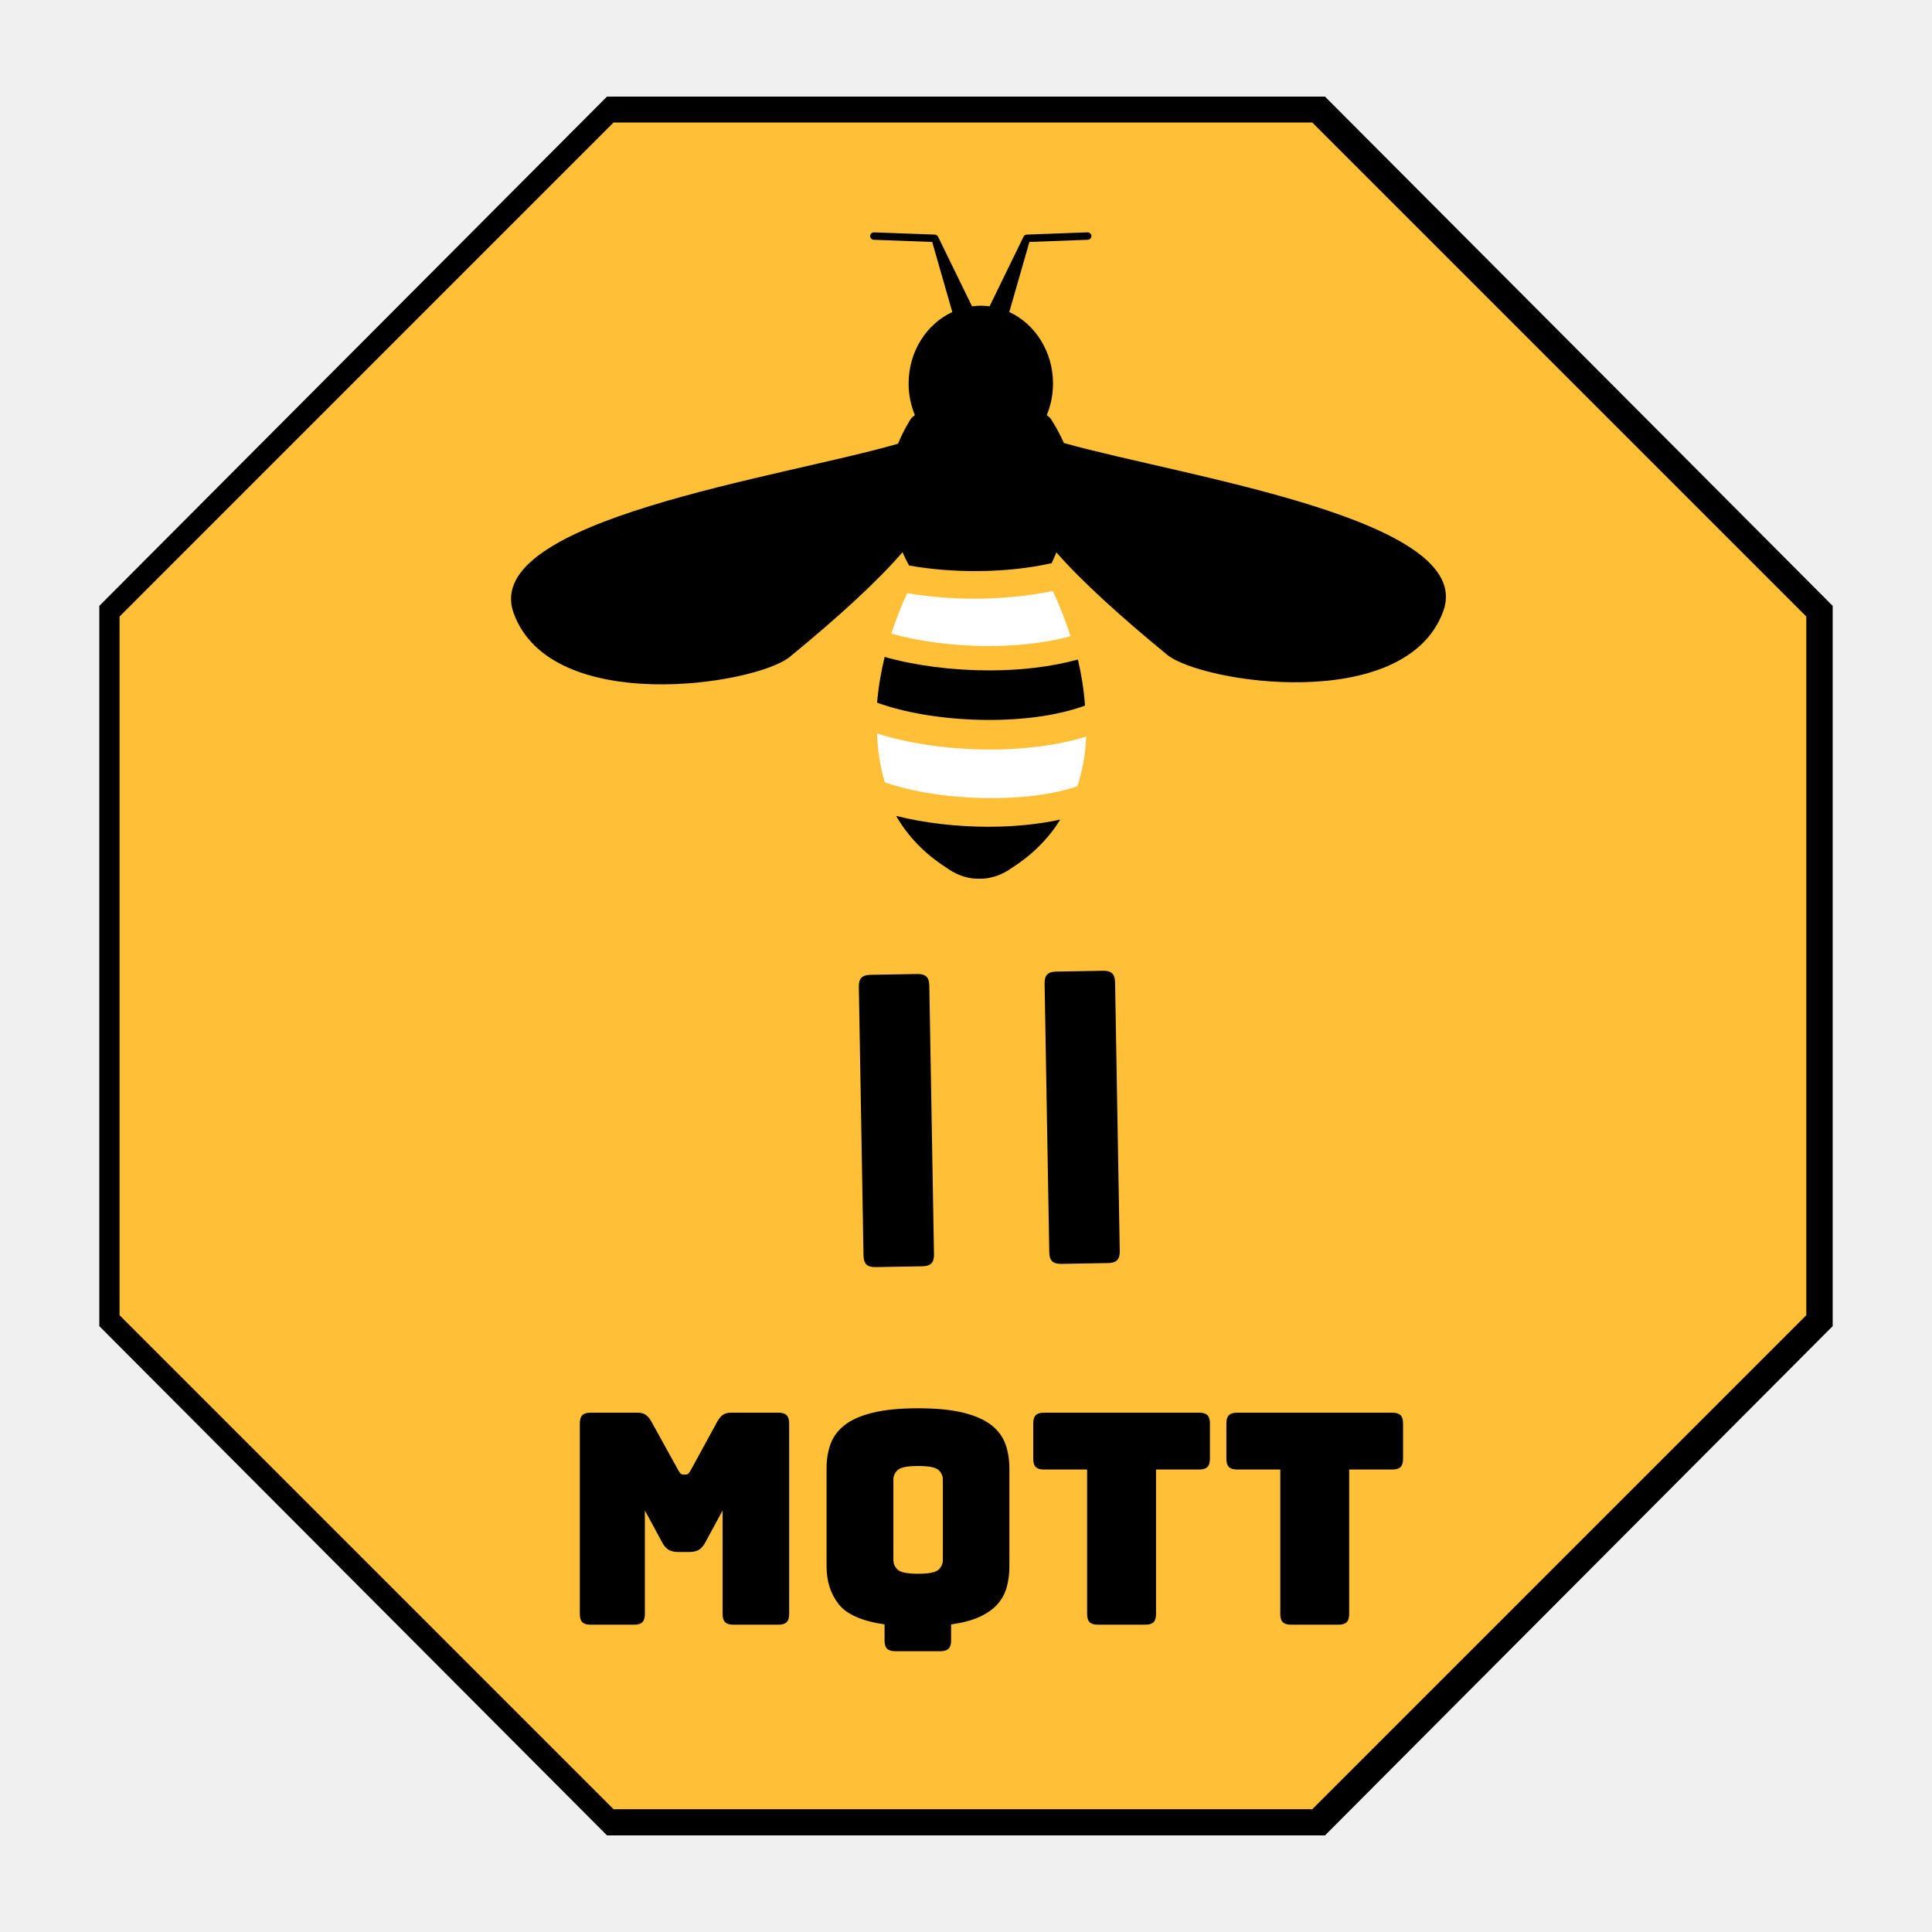
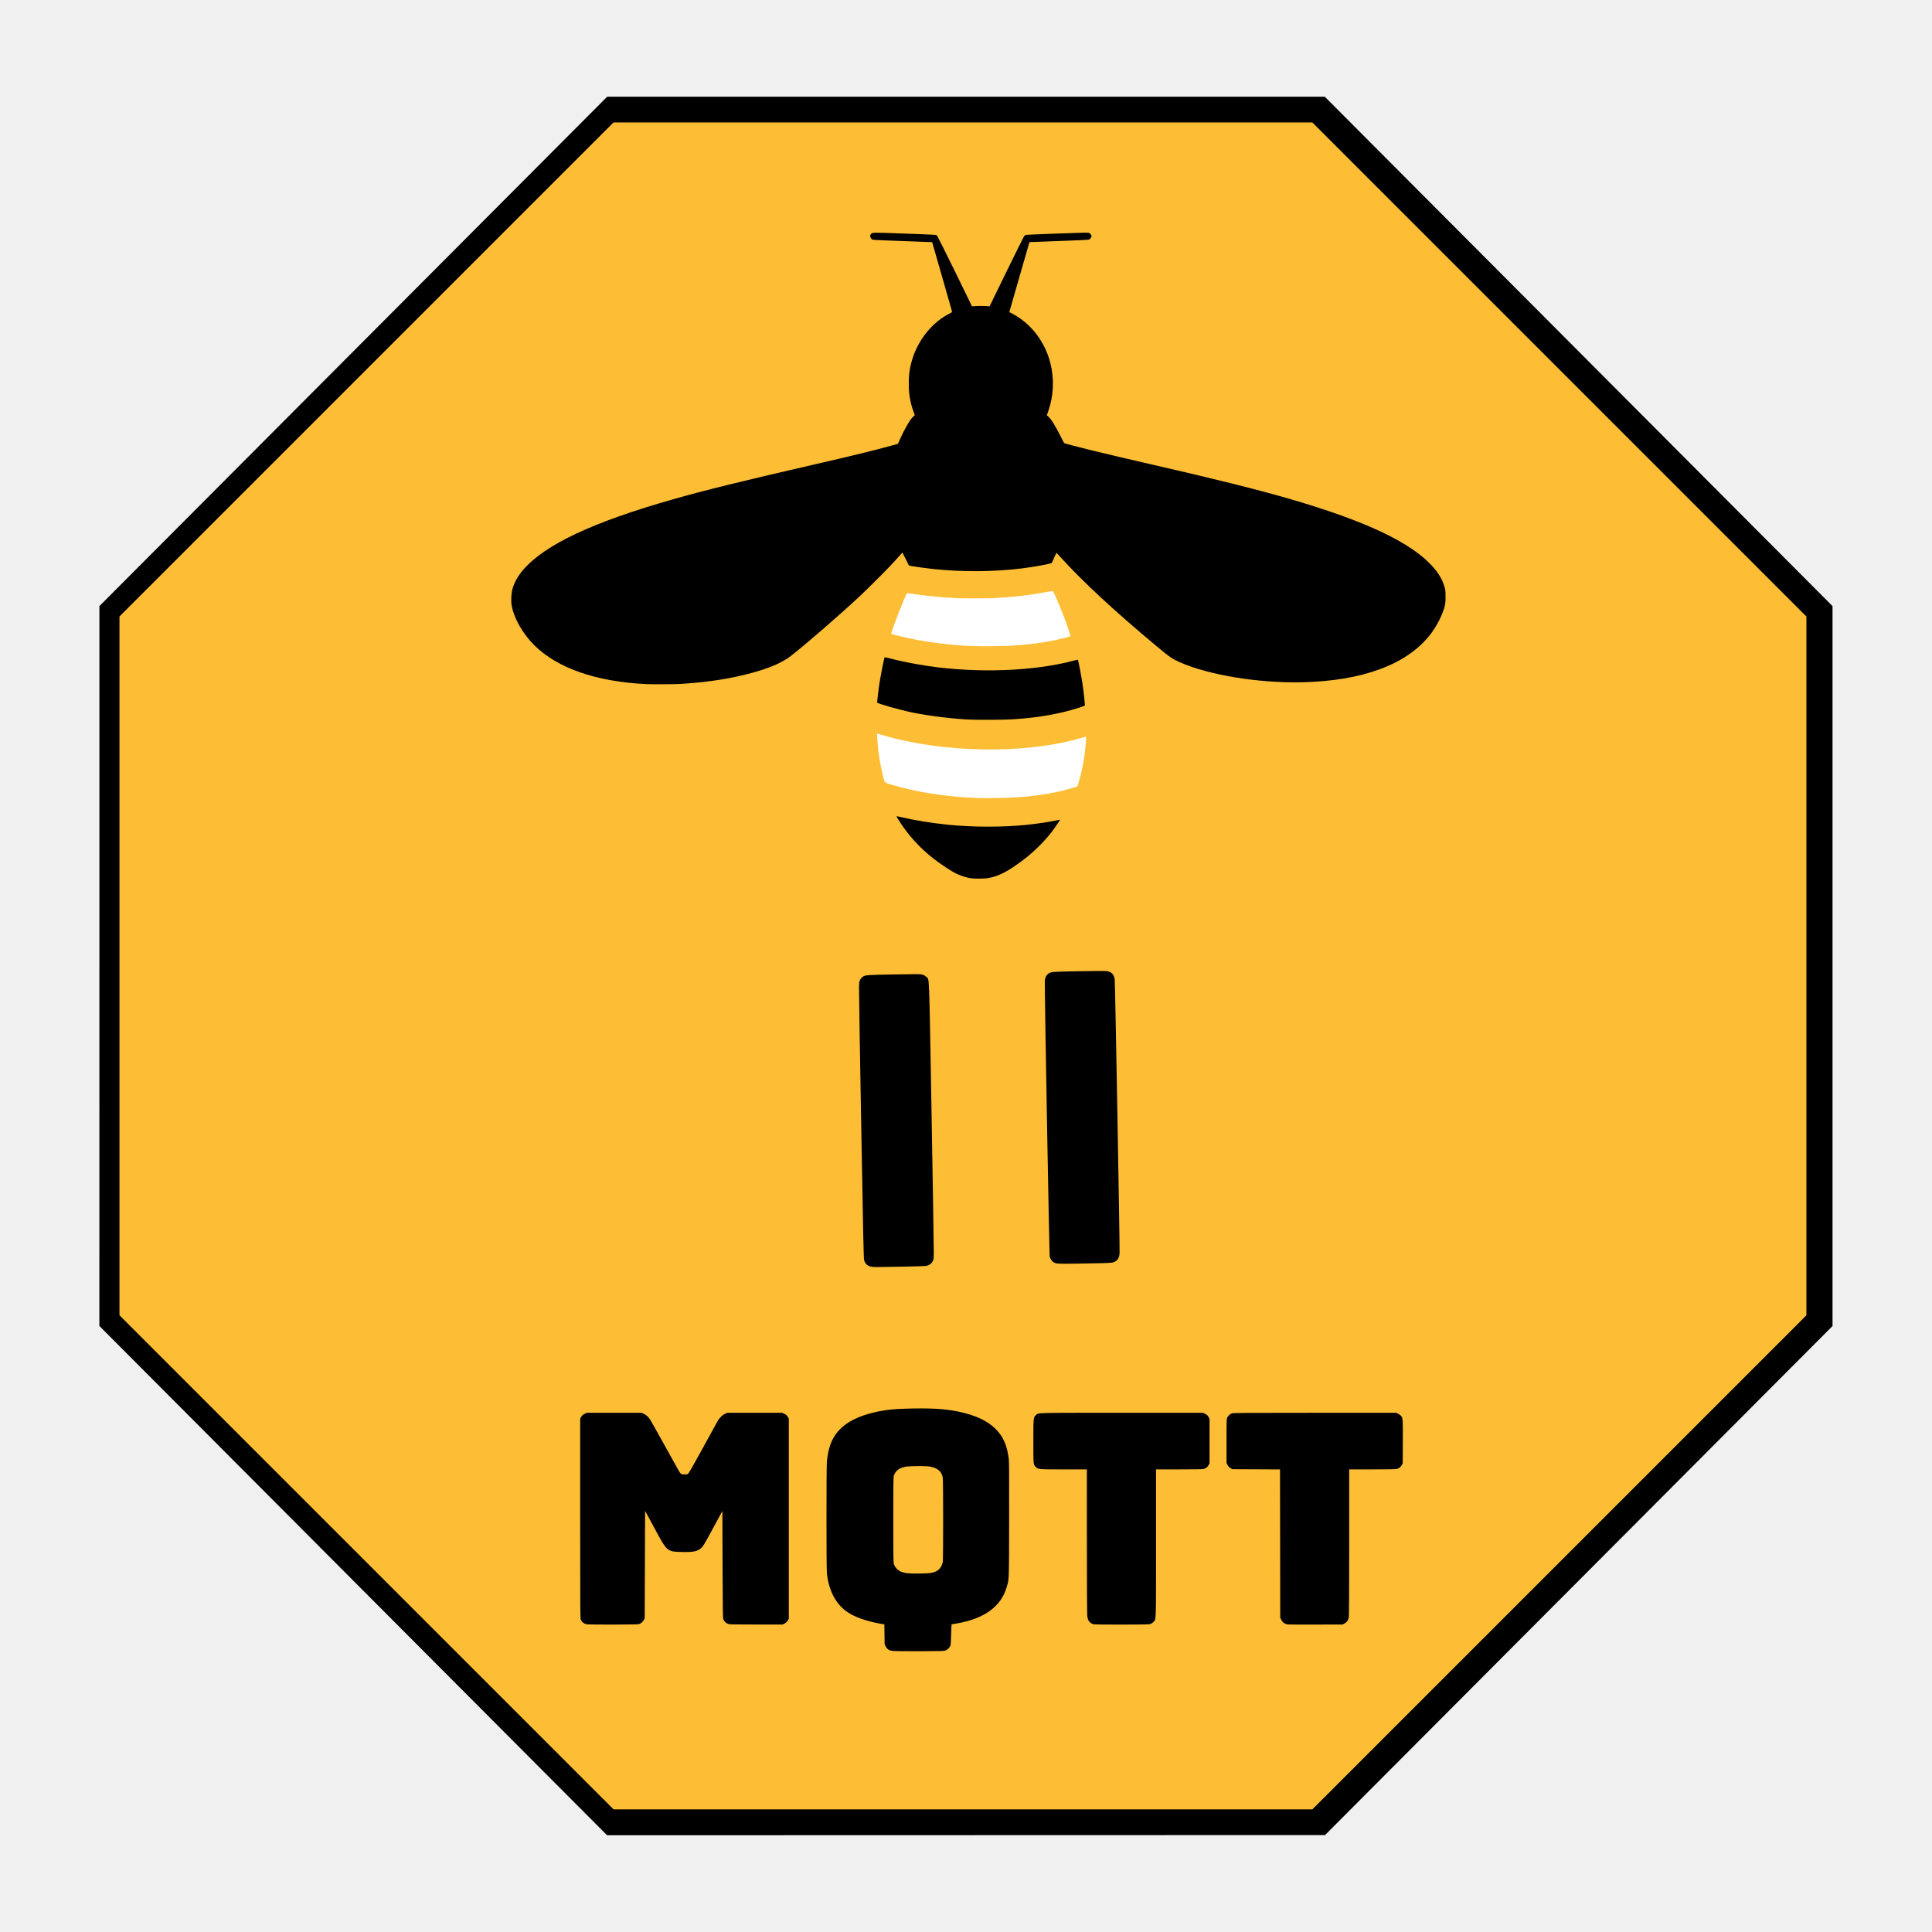
- <svg xmlns="http://www.w3.org/2000/svg" width="1000" height="1000" class="thumb" viewBox="0 0 600 600">
-   <g>
-     <g transform="matrix(1.8288,0,0,1.8288,-76.3478,13.5303) matrix(1.6652,0,0,1.6704,50.2843,0.6537)">
-       <svg width="186.77" height="186.769" viewBox="-5 -5 186.77 186.769">
-         <defs>
-           <linearGradient id="linearGradientSk1zes2vk4" x1="0" x2="1" y1=".5" y2=".5">
-             <stop offset="0%" stop-color="#000" />
-             <stop offset="100%" stop-color="#000" />
-           </linearGradient>
-         </defs>
-         <g>
-           <polygon fill="url('#linearGradientSk1zes2vk4')" points="51.774 176.769 0 124.995 0 51.774 51.774 0 124.995 0 176.77 51.774 176.77 124.995 124.995 176.769" />
-         </g>
-       </svg>
-     </g>
-     <g transform="matrix(1.8288,0,0,1.8288,-76.3478,13.5303) matrix(1.6204,0,0,1.6204,53.946,5.3)">
-       <svg width="186.77" height="186.769" viewBox="-5 -5 186.77 186.769">
-         <defs>
-           <linearGradient id="linearGradientSk1zes2vka" x1="0" x2="1" y1=".5" y2=".5">
-             <stop offset="0%" stop-color="#ffc038" />
-             <stop offset="100%" stop-color="#ffc038" />
-           </linearGradient>
-         </defs>
-         <g>
-           <polygon fill="url('#linearGradientSk1zes2vka')" points="51.774 176.769 0 124.995 0 51.774 51.774 0 124.995 0 176.77 51.774 176.77 124.995 124.995 176.769" />
-         </g>
-       </svg>
-     </g>
-     <g transform="matrix(1.8288,0,0,1.8288,-76.3478,13.5303) matrix(1.6146,0,0,1.6146,185.8484,123.0829)">
-       <svg width="27.265" height="16.607" viewBox="36.308 71.828 27.265 16.607">
-         <defs>
-           <linearGradient id="linearGradientSk1zes2vkg" x1="0" x2="1" y1=".5" y2=".5">
-             <stop offset="0%" stop-color="#000" />
-             <stop offset="100%" stop-color="#000" />
-           </linearGradient>
-         </defs>
-         <g>
-           <path fill="url('#linearGradientSk1zes2vkg')" d="M41.308,76.828c1.197,2.07,2.931,3.953,5.371,5.497c0,0,1.453,1.163,3.373,1.108c1.918,0.051,3.375-1.107,3.375-1.107 c2.289-1.446,3.958-3.192,5.146-5.112c-2.274,0.496-4.875,0.754-7.556,0.754C47.714,77.968,44.316,77.583,41.308,76.828z" />
-         </g>
-       </svg>
-     </g>
-     <g transform="matrix(1.8288,0,0,1.8288,-76.3478,13.5303) matrix(1.6146,0,0,1.6146,182.6191,109.0829)">
-       <svg width="31.992" height="16.8" viewBox="34.051 63.36 31.992 16.8">
-         <defs>
-           <linearGradient id="linearGradientSk1zes2vkm" x1="0" x2="1" y1=".5" y2=".5">
-             <stop offset="0%" stop-color="#fff" />
-             <stop offset="100%" stop-color="#fff" />
-           </linearGradient>
-         </defs>
-         <g>
-           <path fill="url('#linearGradientSk1zes2vkm')" d="M39.051,68.36c0.055,1.736,0.307,3.47,0.818,5.141c5.94,2.063,15.1,2.206,20.244,0.407c0.563-1.692,0.85-3.453,0.93-5.221 c-2.995,0.938-6.551,1.364-10.114,1.364C46.659,70.052,42.394,69.434,39.051,68.36z" />
-         </g>
-       </svg>
-     </g>
-     <g transform="matrix(1.8288,0,0,1.8288,-76.3478,13.5303) matrix(1.6146,0,0,1.6146,182.6191,96.0829)">
-       <svg width="31.868" height="16.631" viewBox="34.128 55.641 31.868 16.631">
-         <defs>
-           <linearGradient id="linearGradientSk1zes2vks" x1="0" x2="1" y1=".5" y2=".5">
-             <stop offset="0%" stop-color="#000" />
-             <stop offset="100%" stop-color="#000" />
-           </linearGradient>
-         </defs>
-         <g>
-           <path fill="url('#linearGradientSk1zes2vks')" d="M50.929,62.06c-3.902,0-7.81-0.511-11.006-1.419c-0.373,1.537-0.658,3.156-0.795,4.812 c5.78,2.114,15.619,2.598,21.868,0.309c-0.119-1.662-0.384-3.297-0.745-4.846C57.427,61.692,54.187,62.06,50.929,62.06z" />
-         </g>
-       </svg>
-     </g>
-     <g transform="matrix(1.8288,0,0,1.8288,-76.3478,13.5303) matrix(1.6146,0,0,1.6146,185.041,84.8902)">
-       <svg width="28.836" height="15.788" viewBox="35.678 48.491 28.836 15.788">
-         <defs>
-           <linearGradient id="linearGradientSk1zes2vky" x1="0" x2="1" y1=".5" y2=".5">
-             <stop offset="0%" stop-color="#fff" />
-             <stop offset="100%" stop-color="#fff" />
-           </linearGradient>
-         </defs>
-         <g>
-           <path fill="url('#linearGradientSk1zes2vky')" d="M59.514,58.241c-0.571-1.815-1.232-3.435-1.862-4.75c-2.599,0.543-5.42,0.809-8.212,0.809 c-2.458,0-4.881-0.204-7.097-0.579c-0.564,1.205-1.146,2.646-1.665,4.246C46.062,59.501,53.848,59.813,59.514,58.241z" />
-         </g>
-       </svg>
-     </g>
-     <g transform="matrix(1.8288,0,0,1.8288,-76.3478,13.5303) matrix(1.6146,0,0,1.6146,120.4554,23.9828)">
-       <svg width="108.33" height="57.541" viewBox="-4.359 10.889 108.33 57.541">
-         <defs>
-           <linearGradient id="linearGradientSk1zes2vk14" x1="0" x2="1" y1=".5" y2=".5">
-             <stop offset="0%" stop-color="#000" />
-             <stop offset="100%" stop-color="#000" />
-           </linearGradient>
-         </defs>
-         <g>
-           <path fill="url('#linearGradientSk1zes2vk14')" d="M58.786,38.047c-0.651-1.481-1.406-2.589-1.406-2.589c-0.11-0.123-0.253-0.232-0.394-0.342 c0.422-1.017,0.659-2.14,0.659-3.324c0-3.374-1.896-6.271-4.6-7.523l2.116-7.369l6.143-0.228c0.215-0.007,0.382-0.188,0.378-0.405 c-0.008-0.215-0.19-0.375-0.406-0.378l-6.396,0.238c-0.152,0.006-0.287,0.095-0.346,0.239l-3.563,7.305 c-0.302-0.039-0.607-0.065-0.92-0.065c-0.314,0-0.621,0.026-0.924,0.066l-3.565-7.308c-0.058-0.138-0.193-0.23-0.349-0.237 l-6.393-0.236c-0.216-0.001-0.396,0.161-0.407,0.376c-0.006,0.218,0.163,0.398,0.38,0.405l6.143,0.23l2.118,7.368 c-2.703,1.252-4.598,4.147-4.597,7.52c0,1.184,0.239,2.307,0.659,3.323c-0.148,0.11-0.288,0.223-0.393,0.344 c0,0-0.739,1.108-1.38,2.663C29.184,41.662-2.639,46.12,0.916,55.936c3.944,10.877,25.455,7.546,29.052,4.598 c5.007-4.104,9.231-7.95,11.843-11c0.224,0.512,0.459,0.979,0.694,1.396c4.583,0.822,10.289,0.82,14.998-0.245 c0.166-0.346,0.332-0.731,0.496-1.137c2.625,3.011,6.768,6.769,11.648,10.77c3.596,2.949,25.106,6.275,29.048-4.599 C102.202,46.038,71.295,41.566,58.786,38.047z" />
-         </g>
-       </svg>
-     </g>
-     <g transform="matrix(1.8288,0,0,1.8288,-76.3478,13.5303) matrix(0.5515,-0.0096,0.0096,0.5515,184.0296,161.5473)">
-       <svg width="91.9" height="160" style="overflow:visible">
-         <defs>
-           <linearGradient id="linearGradientSk1zes2vk1g" x1="0" x2="1" y1=".5" y2=".5">
-             <stop offset="0%" stop-color="#000" />
-             <stop offset="100%" stop-color="#000" />
-           </linearGradient>
-         </defs>
-         <g>
-           <path fill="url('#linearGradientSk1zes2vk1g')" d="M 28.2-77.4L 28.2-77.4L 28.2 5.4Q 28.2 7.3 27.35 8.15Q 26.5 9 24.6 9L 24.6 9L 10.1 9Q 8.2 9 7.35 8.15Q 6.5 7.3 6.5 5.4L 6.5 5.4L 6.5-77.4Q 6.5-79.3 7.35-80.15Q 8.2-81 10.1-81L 10.1-81L 24.6-81Q 26.5-81 27.35-80.15Q 28.2-79.3 28.2-77.4ZM 85.4-77.4L 85.4-77.4L 85.4 5.4Q 85.4 7.3 84.55 8.15Q 83.7 9 81.8 9L 81.8 9L 67.3 9Q 65.4 9 64.55 8.15Q 63.7 7.3 63.7 5.4L 63.7 5.4L 63.7-77.4Q 63.7-79.3 64.55-80.15Q 65.4-81 67.3-81L 67.3-81L 81.8-81Q 83.7-81 84.55-80.15Q 85.4-79.3 85.4-77.4Z" data-dx="0" data-dy="0" data-font="Bungee" data-font-scale="contain" data-font-size="100" data-font-src="/Content/clientfonts/bungee.woff" data-letterspacing="0" data-offset=".5" data-side="left" data-text-anchor="middle" data-textpath="| |" data-x="0" data-xmlspace="preserve" data-y="0" transform="matrix(1,0,0,1,0,75) translate(0,0)" />
-         </g>
-       </svg>
-     </g>
-     <g transform="matrix(1.8288,0,0,1.8288,-76.3478,13.5303) matrix(0.5,0,0,0.5,136.759,231)">
-       <svg width="289.3" height="160" style="overflow:visible">
-         <defs>
-           <linearGradient id="linearGradientSk1zes2vk1j" x1="0" x2="1" y1=".5" y2=".5">
-             <stop offset="0%" stop-color="#000" />
-             <stop offset="100%" stop-color="#000" />
-           </linearGradient>
-         </defs>
-         <g>
-           <path fill="url('#linearGradientSk1zes2vk1j')" d="M 25.4 0L 25.4 0L 10.5 0Q 8.6 0 7.75-0.85Q 6.9-1.7 6.9-3.6L 6.9-3.6L 6.9-68.4Q 6.9-70.3 7.75-71.15Q 8.6-72 10.5-72L 10.5-72L 26.6-72Q 28.2-72 29.25-71.3Q 30.3-70.6 31.2-69L 31.2-69L 40.2-52.7Q 40.7-51.8 41.05-51.4Q 41.4-51 42-51L 42-51L 42.9-51Q 43.5-51 43.85-51.4Q 44.2-51.8 44.7-52.7L 44.7-52.7L 53.6-69Q 54.5-70.6 55.55-71.3Q 56.6-72 58.2-72L 58.2-72L 74.4-72Q 76.3-72 77.15-71.15Q 78-70.3 78-68.4L 78-68.4L 78-3.6Q 78-1.7 77.15-0.85Q 76.3 0 74.4 0L 74.4 0L 59 0Q 57.1 0 56.25-0.85Q 55.4-1.7 55.4-3.6L 55.4-3.6L 55.4-38.8L 49.5-27.9Q 48.6-26.2 47.35-25.45Q 46.1-24.7 44.2-24.7L 44.2-24.7L 40.2-24.7Q 38.3-24.7 37.05-25.45Q 35.8-26.2 34.9-27.9L 34.9-27.9L 29-38.8L 29-3.6Q 29-1.7 28.15-0.85Q 27.3 0 25.4 0ZM 129.4 9L 129.4 9L 114 9Q 112.1 9 111.25 8.15Q 110.4 7.3 110.4 5.4L 110.4 5.4L 110.4-0.1Q 98.8-1.8 94.75-7.05Q 90.7-12.3 90.7-19.8L 90.7-19.8L 90.7-53Q 90.7-57.6 92.05-61.35Q 93.4-65.1 96.85-67.8Q 100.3-70.5 106.4-72Q 112.5-73.5 121.8-73.5L 121.8-73.5Q 131.1-73.5 137.15-72Q 143.2-70.5 146.65-67.8Q 150.1-65.1 151.45-61.35Q 152.8-57.6 152.8-53L 152.8-53L 152.8-19.8Q 152.8-16 151.9-12.75Q 151-9.5 148.8-7Q 146.6-4.5 142.75-2.7Q 138.9-0.9 133-0.1L 133-0.1L 133 5.4Q 133 7.3 132.15 8.15Q 131.3 9 129.4 9ZM 113.4-49.3L 113.4-22Q 113.4-20 114.9-18.65Q 116.4-17.3 121.8-17.3L 121.8-17.3Q 127.2-17.3 128.7-18.65Q 130.2-20 130.2-22L 130.2-22L 130.2-49.3Q 130.2-51.2 128.7-52.55Q 127.2-53.9 121.8-53.9L 121.8-53.9Q 116.4-53.9 114.9-52.55Q 113.4-51.2 113.4-49.3L 113.4-49.3ZM 199 0L 199 0L 182.8 0Q 180.9 0 180.05-0.85Q 179.2-1.7 179.2-3.6L 179.2-3.6L 179.2-52.7L 164.5-52.7Q 162.6-52.7 161.75-53.55Q 160.9-54.4 160.9-56.3L 160.9-56.3L 160.9-68.4Q 160.9-70.3 161.75-71.15Q 162.6-72 164.5-72L 164.5-72L 217.3-72Q 219.2-72 220.05-71.15Q 220.9-70.3 220.9-68.4L 220.9-68.4L 220.9-56.3Q 220.9-54.4 220.05-53.55Q 219.2-52.7 217.3-52.7L 217.3-52.7L 202.6-52.7L 202.6-3.6Q 202.6-1.7 201.75-0.85Q 200.9 0 199 0ZM 264.6 0L 264.6 0L 248.4 0Q 246.5 0 245.65-0.85Q 244.8-1.7 244.8-3.6L 244.8-3.6L 244.8-52.7L 230.1-52.7Q 228.2-52.7 227.35-53.55Q 226.5-54.4 226.5-56.3L 226.5-56.3L 226.5-68.4Q 226.5-70.3 227.35-71.15Q 228.2-72 230.1-72L 230.1-72L 282.9-72Q 284.8-72 285.65-71.15Q 286.5-70.3 286.5-68.4L 286.5-68.4L 286.5-56.3Q 286.5-54.4 285.65-53.55Q 284.8-52.7 282.9-52.7L 282.9-52.7L 268.2-52.7L 268.2-3.6Q 268.2-1.7 267.35-0.85Q 266.5 0 264.6 0Z" data-dx="0" data-dy="0" data-font="Bungee" data-font-scale="contain" data-font-size="100" data-font-src="/Content/clientfonts/bungee.woff" data-letterspacing="0" data-offset=".5" data-side="left" data-text-anchor="middle" data-textpath="MQTT" data-x="0" data-xmlspace="preserve" data-y="0" transform="matrix(1,0,0,1,0,75) translate(0,0)" />
-         </g>
-       </svg>
+ <svg xmlns="http://www.w3.org/2000/svg" width="1322.917mm" height="1322.917mm" viewBox="0 0 1322.917 1322.917" version="1.1" id="svg5">
+   <g id="layer1" transform="translate(2395.593,912.9055)">
+     <g id="g9724" transform="matrix(0.9998582,0,0,0.9998582,-162.7471,-401.7084)">
+       <path style="fill:#000000;stroke-width:0.265" d="m -1991.247,571.193 -173.856,-174.395 0.01,-246.491 V -96.184 l 173.876,-174.427 173.876,-174.427 h 245.718 245.718 l 173.861,174.424 173.861,174.424 v 246.521 246.521 l -173.777,174.302 -173.777,174.302 -245.827,0.066 -245.827,0.066 z" id="path1240" />
+       <path style="fill:#fdbe36;stroke-width:0.265" d="M -1982.078,558.593 -2151.081,389.591 V 150.275 -89.041 l 169.135,-169.135 169.135,-169.135 h 239.184 239.184 l 169.135,169.135 169.135,169.135 V 150.143 389.326 l -169.135,169.135 -169.135,169.135 h -239.316 -239.316 z" id="path1244" />
+       <path style="fill:#000000;stroke-width:0.265" d="m -1788.734,-42.788 c -3.88,-0.138 -12.913,-0.886 -17.198,-1.424 -38.917,-4.883 -64.679,-20.498 -74.511,-45.162 -1.929,-4.84 -2.463,-7.46 -2.441,-11.969 0.015,-2.952 0.136,-4.017 0.697,-6.14 5.033,-19.029 31.637,-36.328 81.45,-52.964 28.063,-9.372 57.298,-16.987 124.582,-32.449 27.852,-6.401 42.988,-10.102 54.266,-13.269 l 3.863,-1.085 0.998,-2.357 c 2.729,-6.445 7.204,-14.322 9.14,-16.09 l 1.304,-1.191 -1.163,-3.44 c -4.317,-12.771 -3.994,-26.548 0.916,-39.006 4.663,-11.833 13.604,-21.853 24.33,-27.268 0.878,-0.443 1.596,-0.845 1.596,-0.892 0,-0.209 -13.745,-47.871 -13.83,-47.955 -0.052,-0.052 -8.183,-0.394 -18.07,-0.759 -23.202,-0.858 -22.672,-0.822 -23.518,-1.606 -1.29,-1.195 -0.683,-3.548 1.025,-3.976 1.08,-0.271 42.892,1.39 43.526,1.729 0.349,0.187 1.271,1.755 2.388,4.059 1.001,2.065 6.291,12.916 11.756,24.111 l 9.936,20.356 6.199,0.017 6.199,0.017 11.725,-24.042 c 7.887,-16.173 11.921,-24.17 12.325,-24.435 0.489,-0.321 4.301,-0.533 20.647,-1.153 25.18,-0.955 22.949,-0.955 23.904,5.3e-4 1.114,1.114 0.953,2.89 -0.337,3.696 -0.399,0.249 -5.912,0.542 -20.8,1.106 -11.141,0.422 -20.334,0.858 -20.429,0.969 -0.166,0.195 -13.752,47.382 -13.752,47.765 0,0.103 0.744,0.56 1.654,1.017 9.109,4.571 17.472,13.18 22.288,22.944 4.054,8.22 5.787,15.75 5.797,25.182 0.01,7.259 -1.066,13.534 -3.31,19.352 l -0.839,2.175 1.361,1.209 c 1.675,1.487 4.643,6.345 8.011,13.111 1.303,2.617 2.512,4.836 2.687,4.931 0.47,0.254 9.323,2.597 17.781,4.707 8.937,2.229 20.02,4.839 41.672,9.814 61.861,14.212 91.531,21.979 119.384,31.252 49.952,16.63 76.585,33.962 81.623,53.118 0.555,2.109 0.67,3.157 0.676,6.117 0.01,5.265 -0.951,8.846 -4.157,15.507 -5.976,12.416 -16.157,22.311 -30.31,29.459 -5.061,2.556 -7.573,3.6 -13.494,5.606 -10.915,3.699 -21.855,5.889 -36.248,7.257 -5.963,0.567 -24.721,0.807 -31.631,0.405 -27.477,-1.598 -53.505,-7.133 -68.249,-14.513 -4.055,-2.03 -4.934,-2.632 -10.325,-7.079 -28.592,-23.581 -53.659,-46.647 -68.501,-63.034 -1.878,-2.074 -3.488,-3.77 -3.577,-3.77 -0.089,0 -0.798,1.495 -1.577,3.322 -0.778,1.827 -1.573,3.479 -1.765,3.672 -0.689,0.689 -13.646,2.95 -22.866,3.99 -22.772,2.569 -46.762,2.101 -69.718,-1.358 -3.772,-0.568 -4.579,-0.77 -5.002,-1.249 -0.277,-0.314 -1.393,-2.399 -2.481,-4.632 -1.897,-3.897 -1.995,-4.041 -2.437,-3.572 -0.253,0.269 -1.929,2.156 -3.725,4.193 -4.184,4.748 -21.289,21.873 -28.167,28.199 -17.424,16.027 -43.101,37.888 -47.895,40.776 -11.336,6.831 -34.499,12.922 -58.593,15.408 -11.79,1.216 -24.094,1.673 -34.793,1.292 z" id="path1867" />
+       <path style="fill:#000000;stroke-width:0.265" d="m -1567.753,-18.522 c -23.277,-1.207 -43.153,-4.541 -60.313,-10.118 l -4.167,-1.354 v -0.857 c 0,-2.282 1.244,-11.618 2.395,-17.973 0.779,-4.3 2.424,-11.875 2.631,-12.114 0.099,-0.114 1.718,0.208 3.597,0.717 14.445,3.912 33.659,6.757 52.894,7.832 6.463,0.361 23.16,0.362 29.61,0.003 15.348,-0.858 29.804,-2.919 41.959,-5.983 1.965,-0.495 3.704,-0.901 3.864,-0.902 0.736,-0.004 3.863,18.148 4.603,26.721 0.157,1.819 0.339,3.56 0.404,3.869 0.103,0.489 -0.13,0.65 -1.797,1.239 -12.172,4.301 -27.767,7.223 -45.571,8.537 -6.269,0.463 -24.183,0.691 -30.109,0.384 z" id="path1865" />
+       <path style="fill:#000000;stroke-width:0.265" d="m -1567.351,90.214 c -3.939,-0.554 -8.102,-1.893 -12.036,-3.87 -2.727,-1.37 -11.339,-7.235 -15.539,-10.581 -4.172,-3.324 -12.209,-11.255 -15.251,-15.05 -2.707,-3.377 -5.23,-6.874 -6.991,-9.689 -0.763,-1.22 -1.551,-2.47 -1.752,-2.779 -0.357,-0.549 -0.295,-0.545 2.885,0.214 26.913,6.422 60.646,8.233 90.033,4.833 4.567,-0.528 11.43,-1.599 15.316,-2.39 1.73,-0.352 3.189,-0.64 3.243,-0.64 0.16,0 -2.283,3.651 -4.25,6.35 -5.369,7.368 -13.219,15.272 -20.924,21.067 -4.386,3.299 -11.472,7.902 -14.023,9.109 -2.935,1.389 -5.821,2.361 -9.004,3.032 -2.446,0.516 -9.219,0.744 -11.708,0.394 z" id="path1863" />
+       <path style="fill:#000000;stroke-width:0.265" d="m -1508.923,353.983 c -3.081,-0.544 -4.839,-2.387 -5.329,-5.586 -0.295,-1.929 -3.532,-185.247 -3.315,-187.744 0.261,-2.994 1.543,-4.907 3.871,-5.771 1.507,-0.56 9.23,-0.835 26.719,-0.951 l 12.568,-0.084 1.27,0.631 c 0.699,0.347 1.572,1.026 1.94,1.509 1.532,2.009 1.34,-3.787 3.018,91.125 1.807,102.234 1.79,100.769 1.196,102.39 -0.866,2.365 -2.689,3.588 -5.909,3.962 -1.125,0.131 -7.76,0.307 -14.745,0.392 -6.985,0.085 -14.307,0.205 -16.272,0.268 -1.964,0.062 -4.22,0 -5.013,-0.141 z" id="path1861" />
+       <path style="fill:#000000;stroke-width:0.265" d="m -1636.334,356.222 c -3.5,-0.863 -4.796,-2.532 -5.197,-6.695 -0.134,-1.393 -0.951,-43.983 -1.816,-94.645 -1.707,-100.003 -1.694,-93.561 -0.19,-95.834 0.934,-1.411 2.51,-2.122 5.39,-2.429 3.645,-0.389 34.081,-0.797 35.812,-0.48 4.014,0.735 5.244,2.691 5.461,8.688 0.071,1.965 0.833,44.308 1.693,94.098 1.42,82.229 1.526,90.667 1.162,92.065 -0.536,2.059 -1.459,3.198 -3.258,4.021 -1.431,0.655 -1.721,0.684 -8.627,0.868 -10.376,0.276 -29.812,0.495 -30.429,0.343 z" id="path1859" />
+       <path style="fill:#000000;stroke-width:0.265" d="m -1352.53,600.73 c -1.37,-0.427 -2.265,-1.207 -3.04,-2.648 l -0.57,-1.058 -0.069,-50.989 -0.07,-50.989 -16.202,-0.076 c -15.861,-0.074 -16.227,-0.087 -17.393,-0.635 -1.482,-0.696 -2.233,-1.5 -2.822,-3.02 -0.407,-1.051 -0.47,-2.631 -0.558,-14.125 -0.064,-8.326 0,-13.697 0.185,-15.058 0.352,-2.617 1.133,-4.043 2.706,-4.943 l 1.15,-0.659 h 56.377 56.377 l 1.278,0.794 c 2.727,1.693 2.831,2.436 2.73,19.39 -0.079,13.289 -0.097,13.717 -0.641,14.873 -0.664,1.413 -1.45,2.185 -2.884,2.832 -0.972,0.438 -2.327,0.482 -17.261,0.551 l -16.206,0.076 v 50.478 c 0,55.674 0.105,52.245 -1.647,53.943 -1.75,1.697 -1.258,1.66 -21.735,1.64 -14.857,-0.014 -18.783,-0.089 -19.706,-0.377 z" id="path1857" />
+       <path style="fill:#000000;stroke-width:0.265" d="m -1484.712,600.734 c -1.576,-0.567 -2.329,-1.223 -3.058,-2.665 l -0.661,-1.309 -0.069,-50.866 -0.069,-50.866 -15.542,-0.006 c -9.635,-0.004 -15.994,-0.11 -16.732,-0.278 -1.669,-0.38 -3.062,-1.376 -3.765,-2.693 l -0.601,-1.124 -0.075,-14.789 c -0.083,-16.431 -0.08,-16.463 1.629,-18.12 1.781,-1.726 -2.083,-1.62 58.614,-1.618 36.156,0 55.52,0.093 56.147,0.267 1.528,0.424 2.664,1.351 3.393,2.767 l 0.677,1.316 v 14.824 14.824 l -0.741,1.508 c -0.647,1.318 -0.931,1.602 -2.249,2.249 l -1.508,0.741 -16.203,0.076 -16.203,0.076 -0.069,51.121 -0.069,51.121 -0.659,1.15 c -0.406,0.709 -1.117,1.42 -1.852,1.852 l -1.193,0.702 -19.05,0.058 c -15.882,0.048 -19.224,-0.004 -20.093,-0.317 z" id="path1855" />
+       <path style="fill:#000000;stroke-width:0.265" d="m -1832.11,600.734 c -1.576,-0.567 -2.33,-1.224 -3.058,-2.665 l -0.661,-1.309 -0.071,-67.204 c -0.049,-46.503 0.015,-67.612 0.209,-68.527 0.375,-1.775 1.344,-3.169 2.707,-3.897 l 1.124,-0.601 18.628,-0.073 c 20.628,-0.081 20.317,-0.103 22.561,1.609 0.627,0.478 1.569,1.438 2.094,2.132 0.525,0.694 5.288,9.125 10.585,18.735 5.297,9.61 10.064,17.966 10.593,18.569 l 0.962,1.097 h 2.045 2.045 l 0.962,-1.089 c 0.529,-0.599 5.174,-8.814 10.323,-18.256 5.149,-9.442 9.783,-17.806 10.298,-18.586 0.515,-0.78 1.522,-1.881 2.237,-2.447 2.388,-1.887 1.847,-1.845 22.843,-1.764 l 18.76,0.073 1.099,0.588 c 1.398,0.748 2.107,1.654 2.605,3.333 0.347,1.17 0.396,9.588 0.396,68.31 0,58.722 -0.049,67.14 -0.396,68.31 -0.499,1.679 -1.207,2.585 -2.605,3.333 l -1.099,0.588 -18.1,0.073 c -20.081,0.081 -19.741,0.107 -21.423,-1.628 -1.699,-1.753 -1.619,0.209 -1.619,-39.763 0,-21.011 -0.099,-36.338 -0.235,-36.338 -0.129,0 -3.076,5.263 -6.548,11.695 -5.573,10.323 -6.5,11.886 -7.901,13.321 -1.147,1.174 -2.028,1.802 -3.175,2.261 -1.542,0.618 -1.796,0.636 -8.864,0.636 -8.238,0 -9.005,-0.134 -11.345,-1.984 -1.784,-1.41 -2.55,-2.658 -9.293,-15.155 l -5.953,-11.033 -0.132,36.708 -0.132,36.708 -0.747,1.522 c -0.58,1.18 -1.025,1.685 -1.984,2.249 l -1.237,0.727 -17.727,0.058 c -14.747,0.049 -17.902,-0.005 -18.77,-0.317 z" id="path1853" />
+       <path style="fill:#000000;stroke-width:0.265" d="m -1622.816,619.086 c -1.577,-0.37 -2.732,-1.21 -3.532,-2.571 l -0.725,-1.234 -0.085,-7.077 c -0.085,-7.026 -0.09,-7.078 -0.661,-7.194 -0.317,-0.064 -2.421,-0.475 -4.677,-0.914 -9.485,-1.846 -16.306,-4.514 -21.632,-8.464 -5.7,-4.226 -9.987,-11.692 -12.02,-20.933 l -0.611,-2.778 v -39.82 c 0,-37.502 0.028,-39.98 0.487,-42.579 2.168,-12.275 7.819,-19.82 18.73,-25.003 10.928,-5.191 27.139,-7.678 46.929,-7.201 13.055,0.315 21.669,1.396 29.904,3.751 18.387,5.259 26.861,14.918 28.427,32.402 0.378,4.222 0.371,73.528 -0.01,77.411 -1.371,14.042 -6.866,22.321 -18.785,28.299 -4.702,2.358 -10.065,4.028 -16.52,5.145 -1.746,0.302 -3.436,0.606 -3.754,0.676 -0.576,0.126 -0.58,0.172 -0.661,7.071 -0.079,6.687 -0.105,6.991 -0.71,8.219 -0.719,1.46 -1.98,2.407 -3.738,2.807 -1.504,0.342 -34.893,0.332 -36.357,-0.012 z" id="path1849" />
+       <path style="fill:#fdbe36;fill-opacity:1;stroke-width:0.265" d="M -1165.31,558.726 -996.174,389.591 V 150.275 -89.04 L -1165.309,-258.175 -1334.444,-427.31 h -239.316 -239.316 l -169.135,169.135 -169.135,169.135 V 150.143 389.326 l 169.267,169.267 169.267,169.267 h 239.183 239.183 z" id="path1847" />
+       <path style="fill:#ffffff;stroke:#ffffff;stroke-width:0.265" d="m -1541.084,-69.197 c 14.671,-0.912 24.296,-2.27 35.917,-5.069 3.01,-0.725 4.961,-1.319 4.961,-1.511 0,-0.451 -2.597,-8.103 -4.213,-12.413 -2.355,-6.281 -7.108,-17.391 -7.714,-18.029 -0.144,-0.151 -0.872,-0.124 -1.892,0.072 -12.756,2.448 -24.516,3.877 -37.378,4.542 -6.55,0.339 -22.747,0.335 -28.972,-0.006 -9.696,-0.532 -21.524,-1.758 -29.104,-3.018 -1.237,-0.206 -2.342,-0.284 -2.457,-0.175 -1.127,1.081 -11.17,26.965 -10.66,27.474 0.414,0.414 11.379,3.008 17.483,4.136 11.595,2.143 26.372,3.811 37.306,4.211 6.883,0.252 21.061,0.139 26.723,-0.213 z" id="path1492" />
+       <path style="fill:#ffffff;stroke-width:0.265" d="m -1536.701,34.778 c 15.302,-1.113 27.696,-3.221 38.083,-6.478 l 3.307,-1.037 0.857,-2.854 c 1.657,-5.52 3.092,-11.986 3.891,-17.538 0.496,-3.443 1.205,-10.769 1.205,-12.445 v -1.248 l -3.109,0.905 c -38.719,11.272 -94.693,10.455 -136.563,-1.995 l -3.543,-1.054 0.179,3.354 c 0.429,8.052 1.7,16.596 3.628,24.388 1.6,6.464 1.041,5.772 5.825,7.224 17.534,5.324 38.105,8.492 60.292,9.286 5.043,0.18 20.68,-0.127 25.947,-0.51 z" id="path1486" />
+       <path style="fill:#000000;stroke-width:0.265" d="m -1767.435,-42.871 c 14.677,-0.883 27.676,-2.594 39.423,-5.19 17.643,-3.898 29.086,-8.281 36.375,-13.933 10.279,-7.97 33.127,-27.774 47.352,-41.044 6.201,-5.785 19.954,-19.612 23.961,-24.091 1.817,-2.031 3.722,-4.153 4.234,-4.716 l 0.93,-1.023 2.245,4.451 2.245,4.451 1.587,0.317 c 2.236,0.447 10.42,1.576 14.817,2.045 19.944,2.125 41.744,1.98 60.986,-0.403 8.485,-1.051 20.227,-3.221 20.475,-3.784 2.389,-5.413 3.023,-6.812 3.107,-6.855 0.055,-0.028 1.232,1.197 2.613,2.723 15.299,16.892 36.91,36.94 65.748,60.991 9.39,7.832 10.82,8.823 16.098,11.166 19.804,8.789 53.883,14.389 83.65,13.744 41.127,-0.89 71.447,-12.013 87.457,-32.084 3.631,-4.552 7.081,-10.64 9.09,-16.041 1.649,-4.435 1.865,-5.667 1.846,-10.521 -0.016,-3.94 -0.087,-4.598 -0.728,-6.747 -1.409,-4.721 -3.636,-8.658 -7.362,-13.013 -14.464,-16.905 -45.894,-31.89 -99.43,-47.406 -21.206,-6.146 -51.073,-13.593 -92.472,-23.058 -34.087,-7.793 -60.554,-14.283 -61.3,-15.031 -0.1,-0.1 -1.197,-2.233 -2.439,-4.739 -3.199,-6.457 -6.233,-11.415 -7.933,-12.962 l -1.385,-1.26 0.979,-2.781 c 3.671,-10.431 4.182,-22.07 1.445,-32.944 -3.697,-14.685 -13.334,-27.191 -26.1,-33.867 l -2.024,-1.058 6.87,-23.945 c 3.779,-13.17 6.889,-23.956 6.913,-23.97 0.023,-0.014 9.091,-0.352 20.151,-0.751 13.374,-0.483 20.33,-0.83 20.77,-1.036 0.364,-0.171 0.9,-0.755 1.191,-1.299 l 0.529,-0.989 -0.529,-0.991 c -0.369,-0.691 -0.809,-1.081 -1.455,-1.287 -0.707,-0.226 -5.775,-0.117 -21.431,0.463 -11.278,0.417 -20.883,0.822 -21.345,0.899 -0.462,0.077 -1.09,0.404 -1.395,0.727 -0.305,0.323 -5.784,11.303 -12.174,24.4 l -11.619,23.812 -1.935,-0.132 c -1.064,-0.073 -2.947,-0.132 -4.184,-0.132 -1.237,0 -3.075,0.059 -4.085,0.132 l -1.837,0.132 -11.657,-23.879 c -6.412,-13.133 -11.923,-24.141 -12.247,-24.461 -0.724,-0.715 1.063,-0.6 -23.62,-1.518 -21.183,-0.787 -20.856,-0.796 -21.794,0.543 -0.65,0.928 -0.533,1.963 0.331,2.931 0.916,1.025 -1.626,0.831 23.05,1.76 l 18.653,0.702 6.671,23.151 c 3.669,12.733 6.747,23.531 6.839,23.994 0.164,0.824 0.126,0.865 -1.644,1.759 -11.299,5.706 -20.776,17.073 -25.076,30.074 -2.065,6.244 -2.793,10.985 -2.796,18.222 0,6.729 0.952,12.389 3.128,18.533 l 0.976,2.757 -1.37,1.296 c -1.978,1.87 -5.958,8.802 -8.934,15.556 l -1.227,2.786 -3.233,0.887 c -13.773,3.778 -27.368,7.1 -55.885,13.654 -48.024,11.037 -73.249,17.264 -94.986,23.449 -54.817,15.596 -87.539,30.978 -102.392,48.131 -3.729,4.307 -6.063,8.419 -7.426,13.083 -0.938,3.212 -1.175,8.455 -0.535,11.847 1.631,8.644 7.639,19.119 15.36,26.782 15.881,15.762 42.097,24.926 76.34,26.683 3.924,0.201 19.695,0.139 23.548,-0.093 z" id="path1490" />
+       <path style="fill:#000000;stroke-width:0.265" d="m -1539.481,-18.662 c 17.584,-1.153 31.525,-3.586 45.03,-7.858 3.321,-1.051 4.3,-1.462 4.3,-1.807 0,-0.946 -0.828,-8.637 -1.323,-12.295 -0.756,-5.587 -3.179,-18.481 -3.54,-18.842 -0.055,-0.055 -1.454,0.26 -3.108,0.7 -27.188,7.229 -65.923,8.616 -99.714,3.571 -9.011,-1.345 -20.025,-3.565 -26.531,-5.347 -1.568,-0.429 -2.894,-0.708 -2.948,-0.618 -0.472,0.791 -2.981,13.617 -3.836,19.61 -0.472,3.308 -1.346,10.705 -1.346,11.393 0,0.691 15.718,5.116 24.739,6.964 10.86,2.225 28.04,4.313 39.026,4.744 6.819,0.267 23.799,0.142 29.251,-0.215 z" id="path1488" />
+       <path style="fill:#000000;stroke-width:0.265" d="m -1555.833,89.975 c 7.001,-1.357 13.049,-4.526 23.216,-12.164 7.289,-5.475 14.873,-12.964 20.126,-19.874 1.597,-2.101 5.427,-7.743 5.326,-7.845 -0.041,-0.041 -0.843,0.106 -1.782,0.325 -4.206,0.983 -13.502,2.396 -20.626,3.136 -16.768,1.742 -36.645,1.743 -54.107,0.004 -11.26,-1.121 -23.18,-3.052 -32.518,-5.266 -1.586,-0.376 -2.94,-0.628 -3.008,-0.56 -0.068,0.068 0.572,1.231 1.422,2.584 6.393,10.174 14.481,19.094 24.08,26.557 4.258,3.311 11.79,8.337 14.616,9.753 2.971,1.489 7.1,2.907 9.975,3.426 3.217,0.581 10.094,0.541 13.282,-0.077 z" id="path1484" />
+       <path style="fill:#000000;stroke-width:0.265" d="m -1477.319,353.756 c 5.245,-0.174 5.959,-0.253 7.216,-0.801 2.313,-1.009 3.431,-2.783 3.671,-5.83 0.225,-2.859 -3.022,-185.678 -3.333,-187.673 -0.57,-3.65 -2.256,-5.287 -5.895,-5.722 -0.834,-0.1 -9.347,-0.039 -18.918,0.136 -18.804,0.343 -18.923,0.353 -20.855,1.827 -1.236,0.942 -1.97,2.48 -2.196,4.598 -0.268,2.505 3.029,188.08 3.36,189.145 0.472,1.517 1.454,2.995 2.366,3.558 2.056,1.271 2.251,1.284 15.932,1.115 7.058,-0.087 15.452,-0.245 18.653,-0.352 z" id="path1482" />
+       <path style="fill:#000000;stroke-width:0.265" d="m -1612.257,356.124 c 6.985,-0.134 13.158,-0.359 13.718,-0.499 1.798,-0.449 3.378,-1.628 4.121,-3.076 0.629,-1.226 0.685,-1.624 0.759,-5.424 0.044,-2.256 -0.638,-44.88 -1.514,-94.721 -1.778,-101.079 -1.456,-92.524 -3.56,-94.628 -0.799,-0.799 -1.536,-1.229 -2.683,-1.565 -1.484,-0.435 -2.676,-0.444 -19.44,-0.153 -18.993,0.33 -19.698,0.384 -21.581,1.673 -0.492,0.337 -1.224,1.208 -1.625,1.936 -0.694,1.258 -0.734,1.523 -0.815,5.424 -0.047,2.256 0.633,44.881 1.511,94.724 1.323,75.139 1.662,90.842 1.981,91.902 0.876,2.912 2.56,4.261 5.759,4.616 1.754,0.195 2.853,0.185 23.37,-0.21 z" id="path1480" />
+       <path style="fill:#000000;stroke-width:0.265" d="m -1312.486,600.596 c 1.707,-0.855 2.706,-2.286 3.046,-4.366 0.163,-0.998 0.26,-20.073 0.261,-51.395 v -49.808 l 15.809,-0.003 c 9.774,0 16.174,-0.103 16.766,-0.267 1.467,-0.407 2.679,-1.351 3.408,-2.652 l 0.661,-1.18 0.077,-14.646 c 0.084,-16.023 0.042,-16.552 -1.433,-18.129 -0.391,-0.418 -1.258,-1.014 -1.927,-1.323 l -1.215,-0.562 h -55.695 c -45.792,0 -55.872,0.063 -56.694,0.353 -1.341,0.475 -2.473,1.467 -3.18,2.789 -0.582,1.089 -0.584,1.127 -0.584,16.179 v 15.088 l 0.676,1.314 c 0.48,0.933 1.049,1.544 1.963,2.11 l 1.287,0.796 16.353,0.076 16.353,0.076 0.072,50.724 0.072,50.724 0.694,1.479 c 0.842,1.796 2.092,2.731 4.333,3.242 0.291,0.066 8.864,0.103 19.05,0.081 l 18.521,-0.04 1.321,-0.661 z" id="path1478" />
+       <path style="fill:#000000;stroke-width:0.265" d="m -1444.899,600.702 c 0.66,-0.305 1.52,-0.936 1.912,-1.402 1.607,-1.909 1.519,1.197 1.519,-53.918 v -50.355 l 15.809,-0.003 c 9.774,0 16.174,-0.103 16.766,-0.267 1.467,-0.407 2.679,-1.351 3.408,-2.652 l 0.661,-1.18 v -15.22 -15.22 l -0.677,-1.315 c -0.558,-1.085 -0.949,-1.454 -2.23,-2.11 l -1.554,-0.794 h -55.714 c -60.639,0 -56.815,-0.098 -58.63,1.496 -1.856,1.63 -1.847,1.537 -1.847,18.084 0,16.391 -0.061,15.774 1.726,17.56 1.597,1.597 1.894,1.622 19.224,1.622 h 15.695 l 0.01,49.279 c 0.01,30.298 0.107,50.042 0.265,51.259 0.414,3.192 1.82,4.904 4.579,5.575 0.46,0.112 9.171,0.184 19.357,0.16 18.204,-0.043 18.541,-0.053 19.72,-0.598 z" id="path1476" />
+       <path style="fill:#000000;stroke-width:0.265" d="m -1795.087,600.782 c 1.346,-0.607 2.158,-1.37 2.874,-2.699 l 0.57,-1.058 0.132,-36.82 0.132,-36.82 6.218,11.528 c 8.921,16.539 8.765,16.401 18.672,16.662 7.892,0.208 10.609,-0.292 13.225,-2.436 1.58,-1.295 2.245,-2.393 8.879,-14.665 l 5.924,-10.958 0.132,36.623 c 0.125,34.558 0.159,36.683 0.609,37.681 0.661,1.467 1.649,2.422 3.074,2.972 1.116,0.431 2.639,0.468 19.336,0.468 h 18.124 l 1.323,-0.68 c 0.942,-0.484 1.552,-1.05 2.117,-1.964 l 0.794,-1.283 v -68.548 -68.548 l -0.727,-1.237 c -0.564,-0.96 -1.069,-1.405 -2.249,-1.984 l -1.522,-0.747 h -18.785 -18.785 l -1.504,0.619 c -1.699,0.699 -3.869,2.783 -5.11,4.909 -0.416,0.712 -4.892,8.866 -9.948,18.12 -5.055,9.254 -9.562,17.215 -10.014,17.69 -0.782,0.822 -0.916,0.864 -2.734,0.858 -2.07,-0.006 -2.558,-0.242 -3.554,-1.714 -0.295,-0.437 -4.67,-8.295 -9.721,-17.462 -5.051,-9.168 -9.723,-17.472 -10.382,-18.455 -1.331,-1.985 -2.583,-3.092 -4.494,-3.974 l -1.278,-0.59 h -18.785 -18.785 l -1.522,0.747 c -1.181,0.58 -1.685,1.025 -2.249,1.984 l -0.727,1.237 v 68.527 c 0,66.131 0.017,68.558 0.489,69.423 0.866,1.588 2,2.423 4.009,2.951 0.436,0.115 8.533,0.189 17.992,0.165 15.93,-0.04 17.276,-0.079 18.253,-0.519 z" id="path1474" />
+       <path id="path1470" style="fill:#000000;stroke-width:1" d="m -6054.516,1713.127 c -6.602,-0.018 -13.534,0.028 -20.852,0.133 -49.487,0.709 -75.59,3.453 -106.701,11.217 -60.629,15.13 -96.08,42.71 -109.965,85.549 -3.981,12.282 -6.843,27.066 -8.021,41.443 -1.347,16.439 -1.34,273.995 0,287.644 4.472,45.29 23.505,81.32 53.578,101.426 19.552,13.072 50.233,23.813 85.553,29.953 l 9.652,1.678 0.348,25.65 0.348,25.648 2.824,5.752 c 3.483,7.093 8.623,10.463 17.854,11.705 3.478,0.468 34.672,0.762 69.322,0.654 57.775,-0.179 63.391,-0.344 67.705,-1.982 h 0.01 c 5.565,-2.113 11.186,-7.942 12.836,-13.309 0.697,-2.267 1.384,-14.092 1.688,-29.07 0.28,-13.887 0.849,-25.25 1.262,-25.25 0.413,0 6.028,-0.917 12.48,-2.037 72.192,-12.536 115.324,-43.818 129.936,-94.238 6.38,-22.015 6.004,-11.708 6.359,-174.225 0.223,-101.276 -6e-4,-150.684 -0.75,-156.5 -3.318,-26.287 -9.306,-44.967 -19.358,-60.387 -18.85,-28.918 -50.513,-48.399 -97.658,-60.082 -32.241,-7.99 -62.236,-11.246 -108.447,-11.373 z m -5.891,149.25 c 11.786,0.03 22.857,0.478 27.646,1.385 19.731,3.736 30.088,12.888 32.711,28.904 1.239,7.457 1.259,208.603 0.039,217.037 -1.118,7.729 -4.06,13.751 -9.428,19.305 -4.746,4.91 -9.511,7.272 -19.246,9.539 h -0.018 c -5.013,1.167 -13.546,1.703 -31.385,1.971 -26.538,0.398 -36.562,-0.572 -47.512,-4.6 -7.894,-2.903 -15.386,-10.384 -18.359,-18.33 -2.13,-5.683 -2.129,-5.896 -2.129,-116.119 0,-108.58 0.034,-110.516 2.033,-115.859 4.237,-11.324 13.107,-17.982 28.467,-21.367 5.689,-1.254 22.026,-1.904 37.18,-1.865 z" transform="scale(0.2645833)" />
    </g>
  </g>
</svg>
